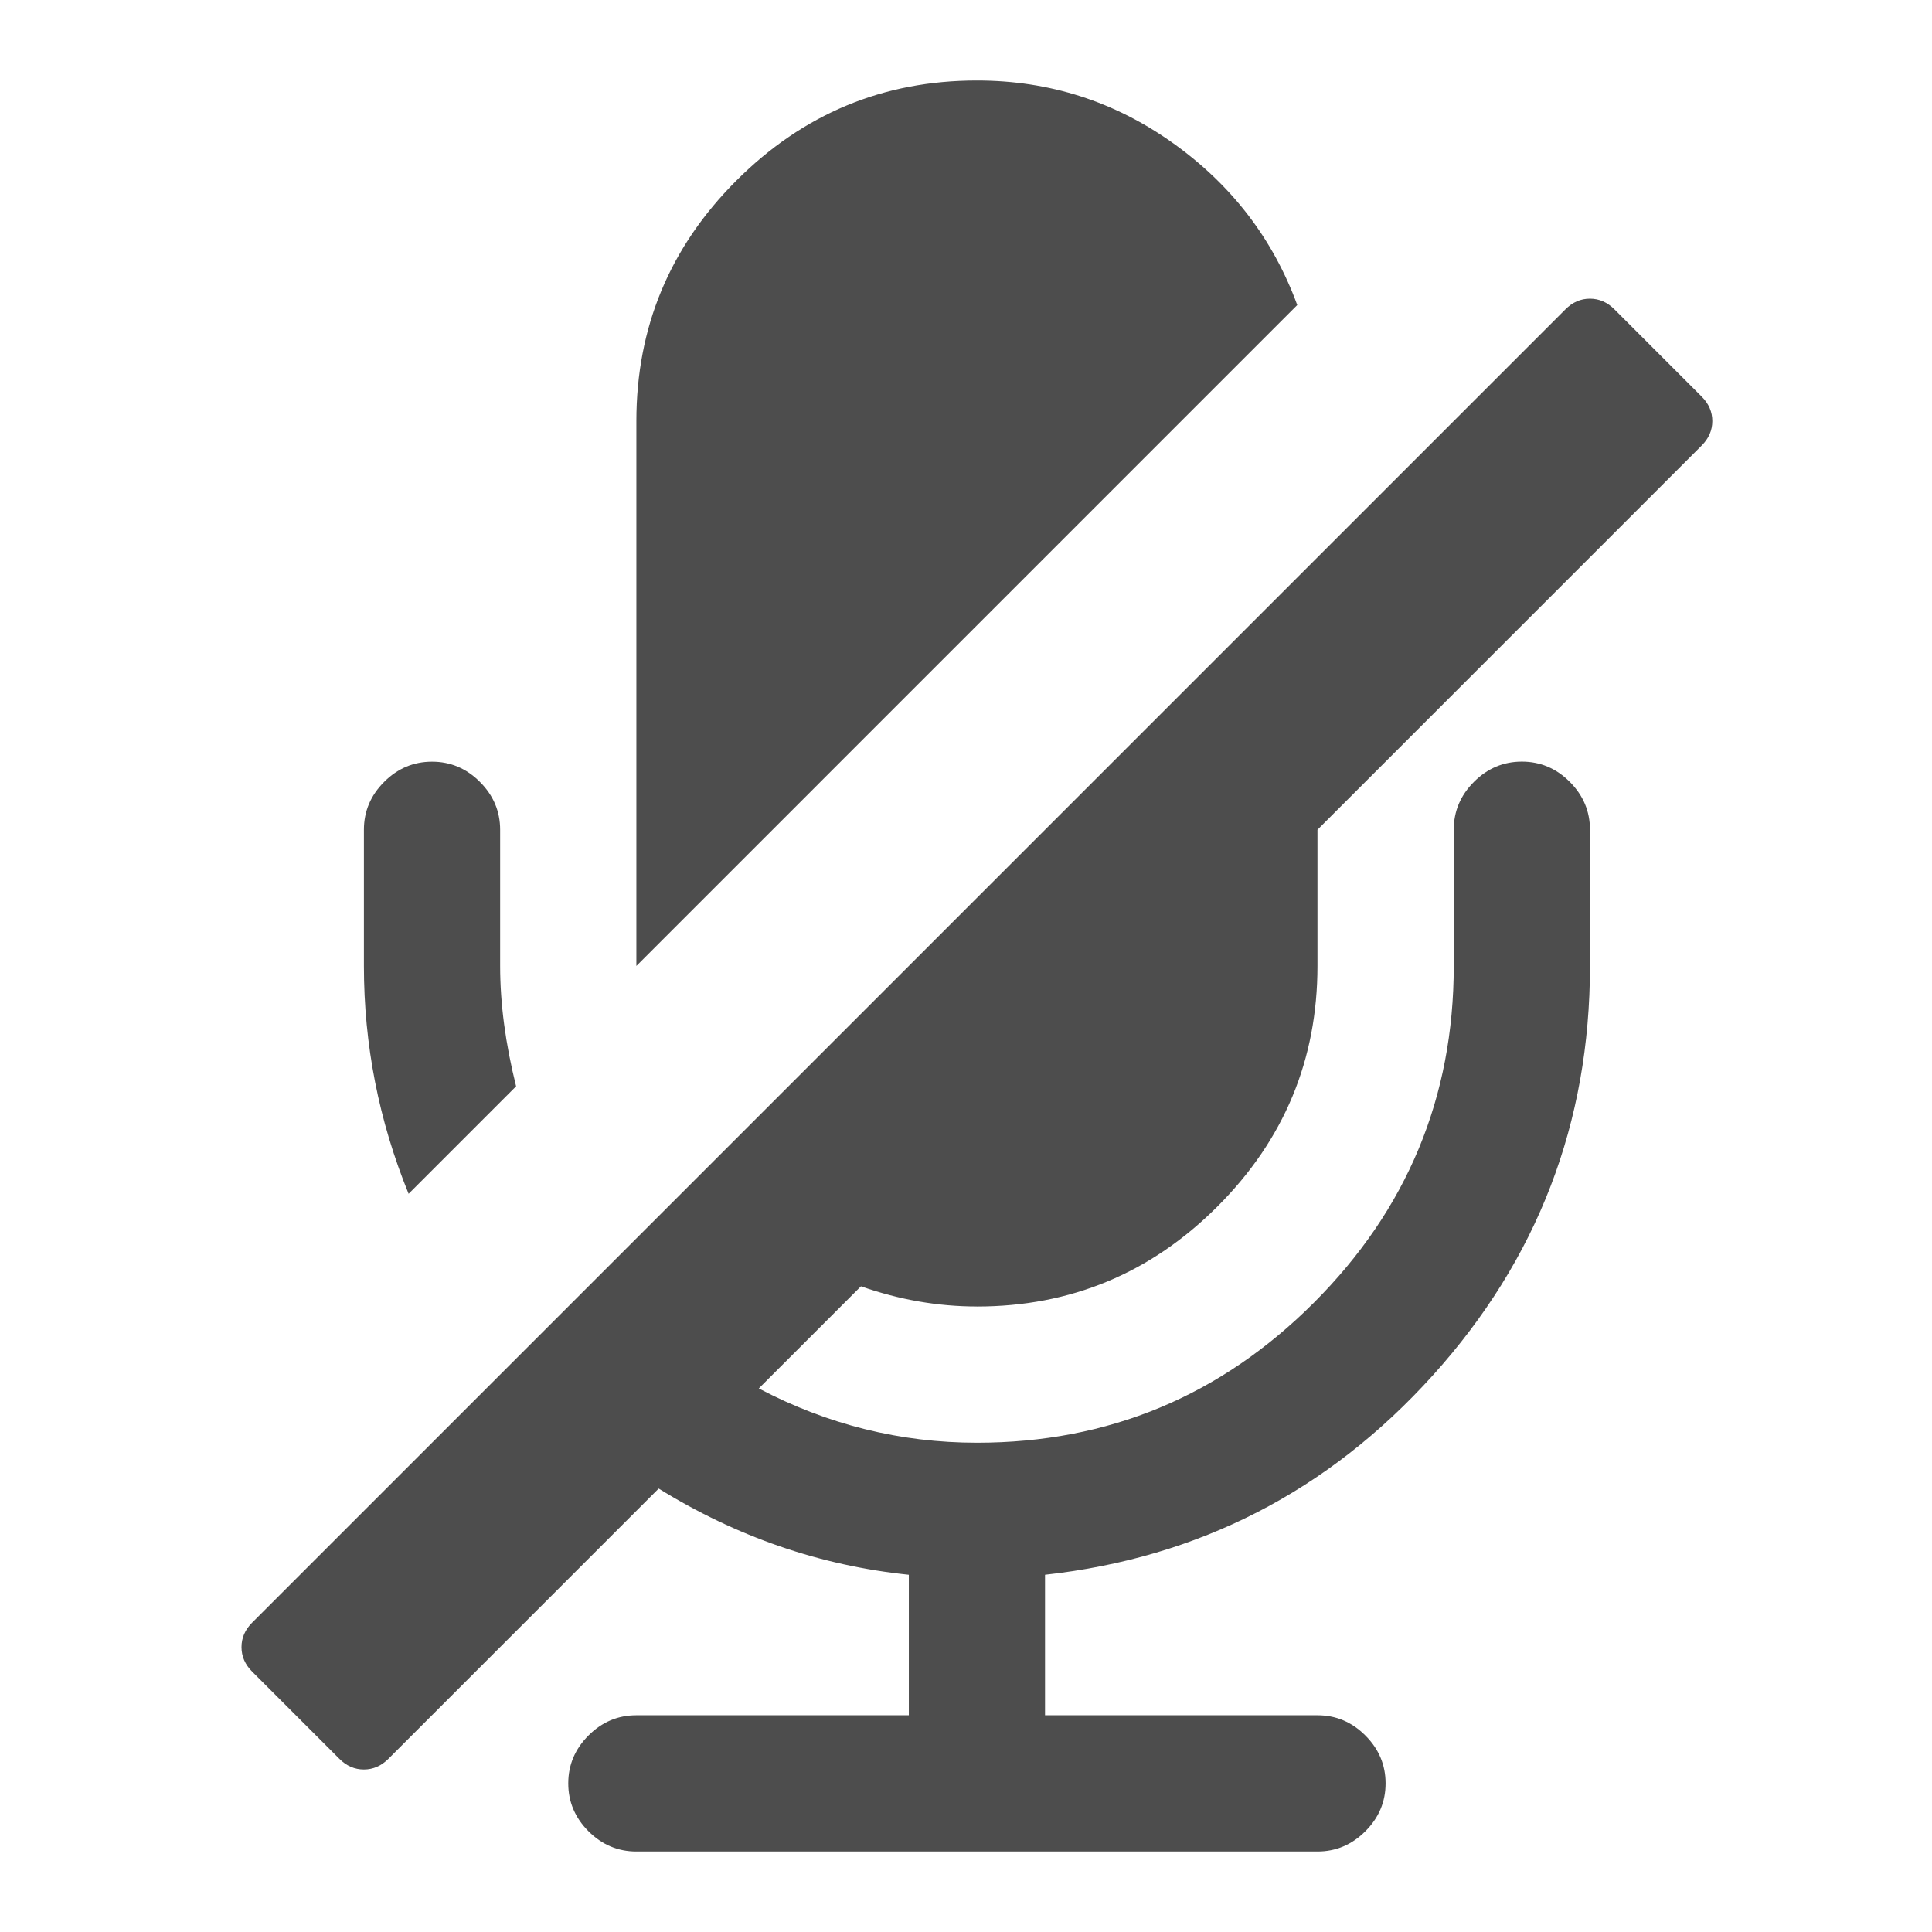
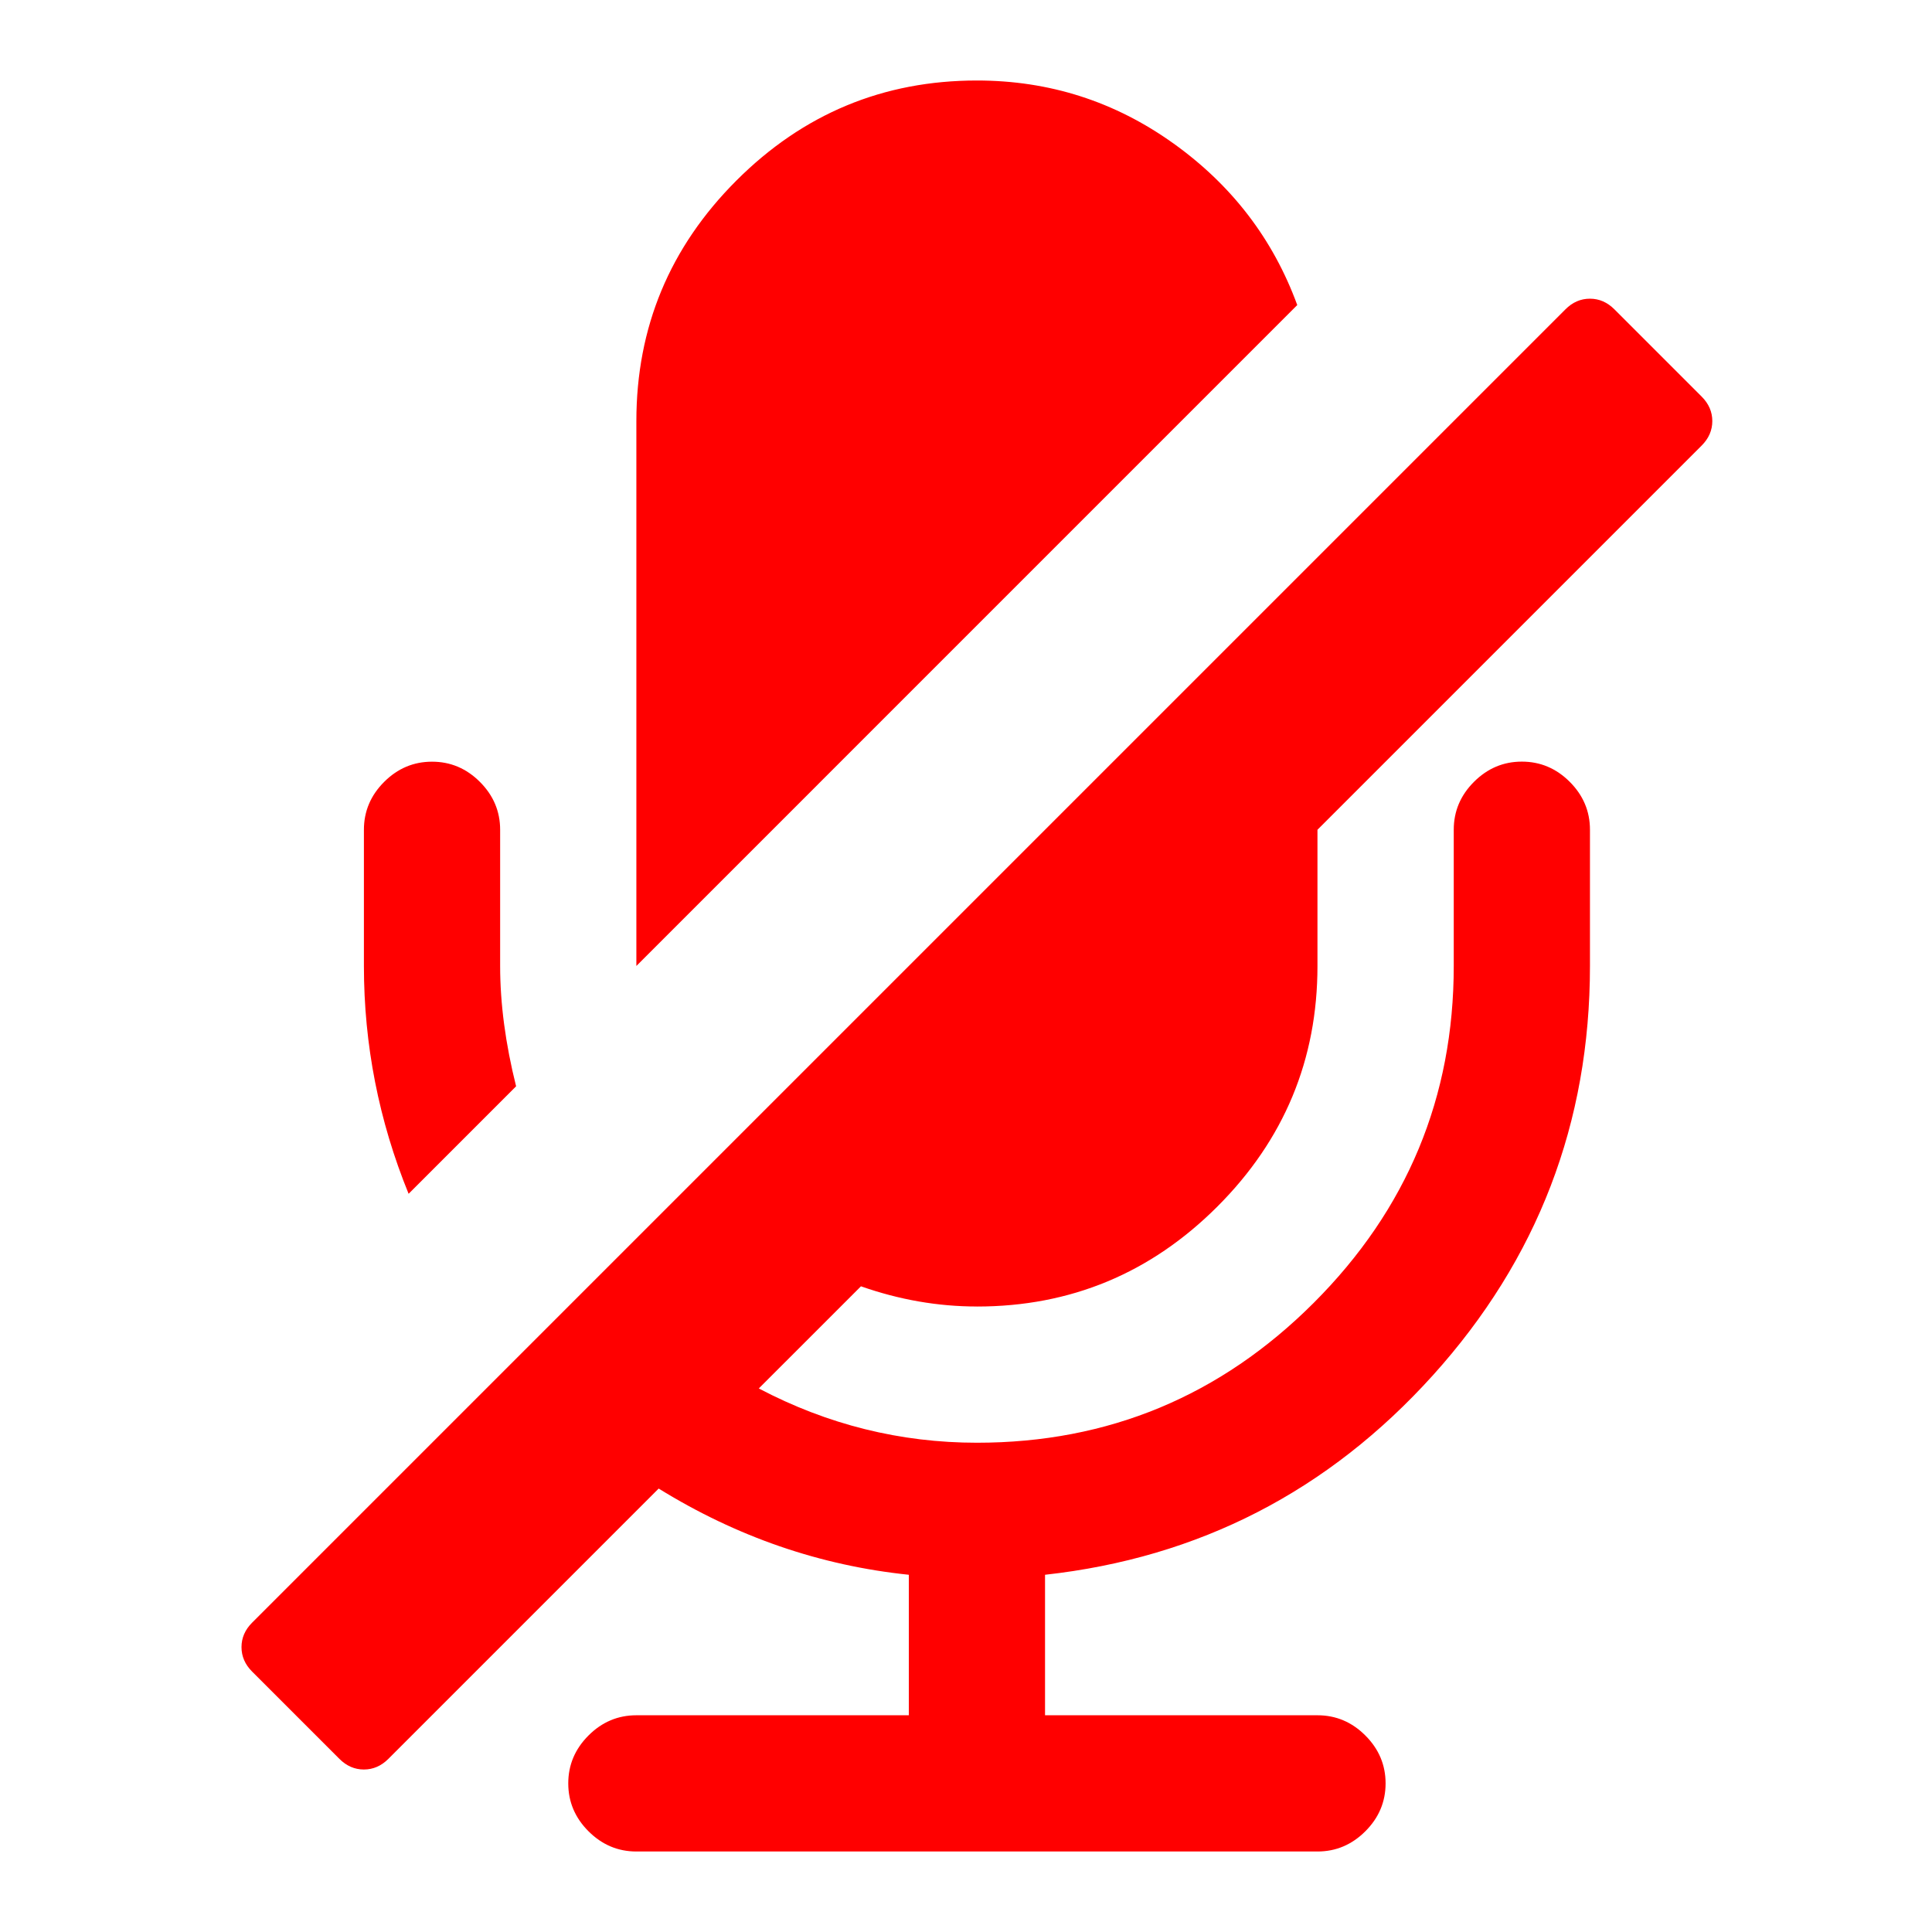
- <svg xmlns="http://www.w3.org/2000/svg" viewBox="0 0 24 24" id="svg2" version="1.1" width="24" height="24">
+ <svg xmlns="http://www.w3.org/2000/svg" viewBox="0 0 24 24" id="svg2" version="1.1" width="512px" height="512px">
  <defs id="defs4">
    <clipPath id="clipPath6">
      <path d="m 69.63,12.145 -0.052,0 c -22.727,-0.292 -46.47,4.077 -46.709,4.122 -2.424,0.451 -4.946,2.974 -5.397,5.397 -0.044,0.237 -4.414,23.983 -4.122,46.71 -0.292,22.777 4.078,46.523 4.122,46.761 0.451,2.423 2.974,4.945 5.398,5.398 0.237,0.044 23.982,4.413 46.709,4.121 22.779,0.292 46.524,-4.077 46.761,-4.121 2.423,-0.452 4.946,-2.976 5.398,-5.399 0.044,-0.236 4.413,-23.981 4.121,-46.709 0.292,-22.777 -4.077,-46.523 -4.121,-46.761 -0.453,-2.423 -2.976,-4.946 -5.398,-5.397 -0.238,-0.045 -23.984,-4.414 -46.71,-4.122" id="path8" />
    </clipPath>
  </defs>
-   <g transform="matrix(0.1622682,0,0,0.1622682,3.048681,0.9655998)" id="g10" style="fill:#4d4d4d">
-     <path d="M 20.722,77.21 C 19.907,73.951 19.5,70.883 19.5,68.004 l 0,-10.43 c 0,-1.412 -0.516,-2.634 -1.548,-3.666 -1.032,-1.032 -2.254,-1.548 -3.666,-1.548 -1.413,0 -2.635,0.516 -3.667,1.548 -1.032,1.032 -1.548,2.254 -1.548,3.666 l 0,10.429 c 0,6.03 1.141,11.841 3.422,17.437 l 8.229,-8.23" id="path12" />
-     <path d="m 56,94.07 c 7.17,0 13.309,-2.553 18.412,-7.657 C 79.517,81.309 82.07,75.17 82.07,68 l 0,-10.429 29.412,-29.412 c 0.543,-0.543 0.815,-1.168 0.815,-1.874 0,-0.706 -0.271,-1.331 -0.815,-1.874 l -6.68,-6.681 c -0.544,-0.544 -1.168,-0.815 -1.875,-0.815 -0.705,0 -1.33,0.271 -1.873,0.815 L 0.514,118.27 c -0.543,0.543 -0.814,1.168 -0.814,1.873 0,0.707 0.271,1.332 0.814,1.875 l 6.681,6.681 c 0.543,0.543 1.168,0.814 1.874,0.814 0.706,0 1.331,-0.271 1.874,-0.814 l 20.694,-20.694 c 5.974,3.695 12.356,5.895 19.15,6.6 l 0,10.756 -20.857,0 c -1.412,0 -2.635,0.516 -3.666,1.548 -1.032,1.032 -1.549,2.254 -1.549,3.666 0,1.411 0.517,2.635 1.549,3.666 1.031,1.032 2.254,1.549 3.666,1.549 l 52.14,0 c 1.412,0 2.635,-0.517 3.666,-1.549 1.033,-1.031 1.549,-2.255 1.549,-3.666 0,-1.412 -0.516,-2.634 -1.549,-3.666 -1.031,-1.032 -2.254,-1.548 -3.666,-1.548 l -20.856,0 0,-10.756 C 73,113.302 82.899,108.21 90.911,99.33 98.921,90.45 102.931,80.008 102.931,68 l 0,-10.431 c 0,-1.412 -0.516,-2.634 -1.547,-3.666 -1.033,-1.032 -2.255,-1.548 -3.667,-1.548 -1.412,0 -2.634,0.516 -3.666,1.548 -1.032,1.032 -1.548,2.254 -1.548,3.666 l 0,10.429 c 0,10.05 -3.572,18.643 -10.714,25.785 -7.142,7.142 -15.738,10.714 -25.786,10.714 -5.866,0 -11.433,-1.384 -16.702,-4.155 l 7.821,-7.82 c 2.934,1.031 5.894,1.546 8.881,1.546" id="path14" />
-     <path d="M 71.03,5.02 C 66.549,1.815 61.538,0.212 56,0.212 c -7.17,0 -13.308,2.554 -18.413,7.659 -5.105,5.105 -7.658,11.243 -7.658,18.413 l 0,41.714 50.594,-50.595 C 78.676,12.353 75.513,8.224 71.032,5.02" id="path16" />
+   <g transform="matrix(0.1622682,0,0,0.1622682,3.048681,0.9655998)" id="g10" style="fill:#f2f2f2">
+     <path d="M 20.722,77.21 C 19.907,73.951 19.5,70.883 19.5,68.004 l 0,-10.43 c 0,-1.412 -0.516,-2.634 -1.548,-3.666 -1.032,-1.032 -2.254,-1.548 -3.666,-1.548 -1.413,0 -2.635,0.516 -3.667,1.548 -1.032,1.032 -1.548,2.254 -1.548,3.666 l 0,10.429 c 0,6.03 1.141,11.841 3.422,17.437 l 8.229,-8.23" id="path12" style="fill:#ff0000" />
+     <path d="m 56,94.07 c 7.17,0 13.309,-2.553 18.412,-7.657 C 79.517,81.309 82.07,75.17 82.07,68 l 0,-10.429 29.412,-29.412 c 0.543,-0.543 0.815,-1.168 0.815,-1.874 0,-0.706 -0.271,-1.331 -0.815,-1.874 l -6.68,-6.681 c -0.544,-0.544 -1.168,-0.815 -1.875,-0.815 -0.705,0 -1.33,0.271 -1.873,0.815 L 0.514,118.27 c -0.543,0.543 -0.814,1.168 -0.814,1.873 0,0.707 0.271,1.332 0.814,1.875 l 6.681,6.681 c 0.543,0.543 1.168,0.814 1.874,0.814 0.706,0 1.331,-0.271 1.874,-0.814 l 20.694,-20.694 c 5.974,3.695 12.356,5.895 19.15,6.6 l 0,10.756 -20.857,0 c -1.412,0 -2.635,0.516 -3.666,1.548 -1.032,1.032 -1.549,2.254 -1.549,3.666 0,1.411 0.517,2.635 1.549,3.666 1.031,1.032 2.254,1.549 3.666,1.549 l 52.14,0 c 1.412,0 2.635,-0.517 3.666,-1.549 1.033,-1.031 1.549,-2.255 1.549,-3.666 0,-1.412 -0.516,-2.634 -1.549,-3.666 -1.031,-1.032 -2.254,-1.548 -3.666,-1.548 l -20.856,0 0,-10.756 C 73,113.302 82.899,108.21 90.911,99.33 98.921,90.45 102.931,80.008 102.931,68 l 0,-10.431 c 0,-1.412 -0.516,-2.634 -1.547,-3.666 -1.033,-1.032 -2.255,-1.548 -3.667,-1.548 -1.412,0 -2.634,0.516 -3.666,1.548 -1.032,1.032 -1.548,2.254 -1.548,3.666 l 0,10.429 c 0,10.05 -3.572,18.643 -10.714,25.785 -7.142,7.142 -15.738,10.714 -25.786,10.714 -5.866,0 -11.433,-1.384 -16.702,-4.155 l 7.821,-7.82 c 2.934,1.031 5.894,1.546 8.881,1.546" id="path14" style="fill:#ff0000" />
+     <path d="M 71.03,5.02 C 66.549,1.815 61.538,0.212 56,0.212 c -7.17,0 -13.308,2.554 -18.413,7.659 -5.105,5.105 -7.658,11.243 -7.658,18.413 l 0,41.714 50.594,-50.595 C 78.676,12.353 75.513,8.224 71.032,5.02" id="path16" style="fill:#ff0000" />
  </g>
</svg>
